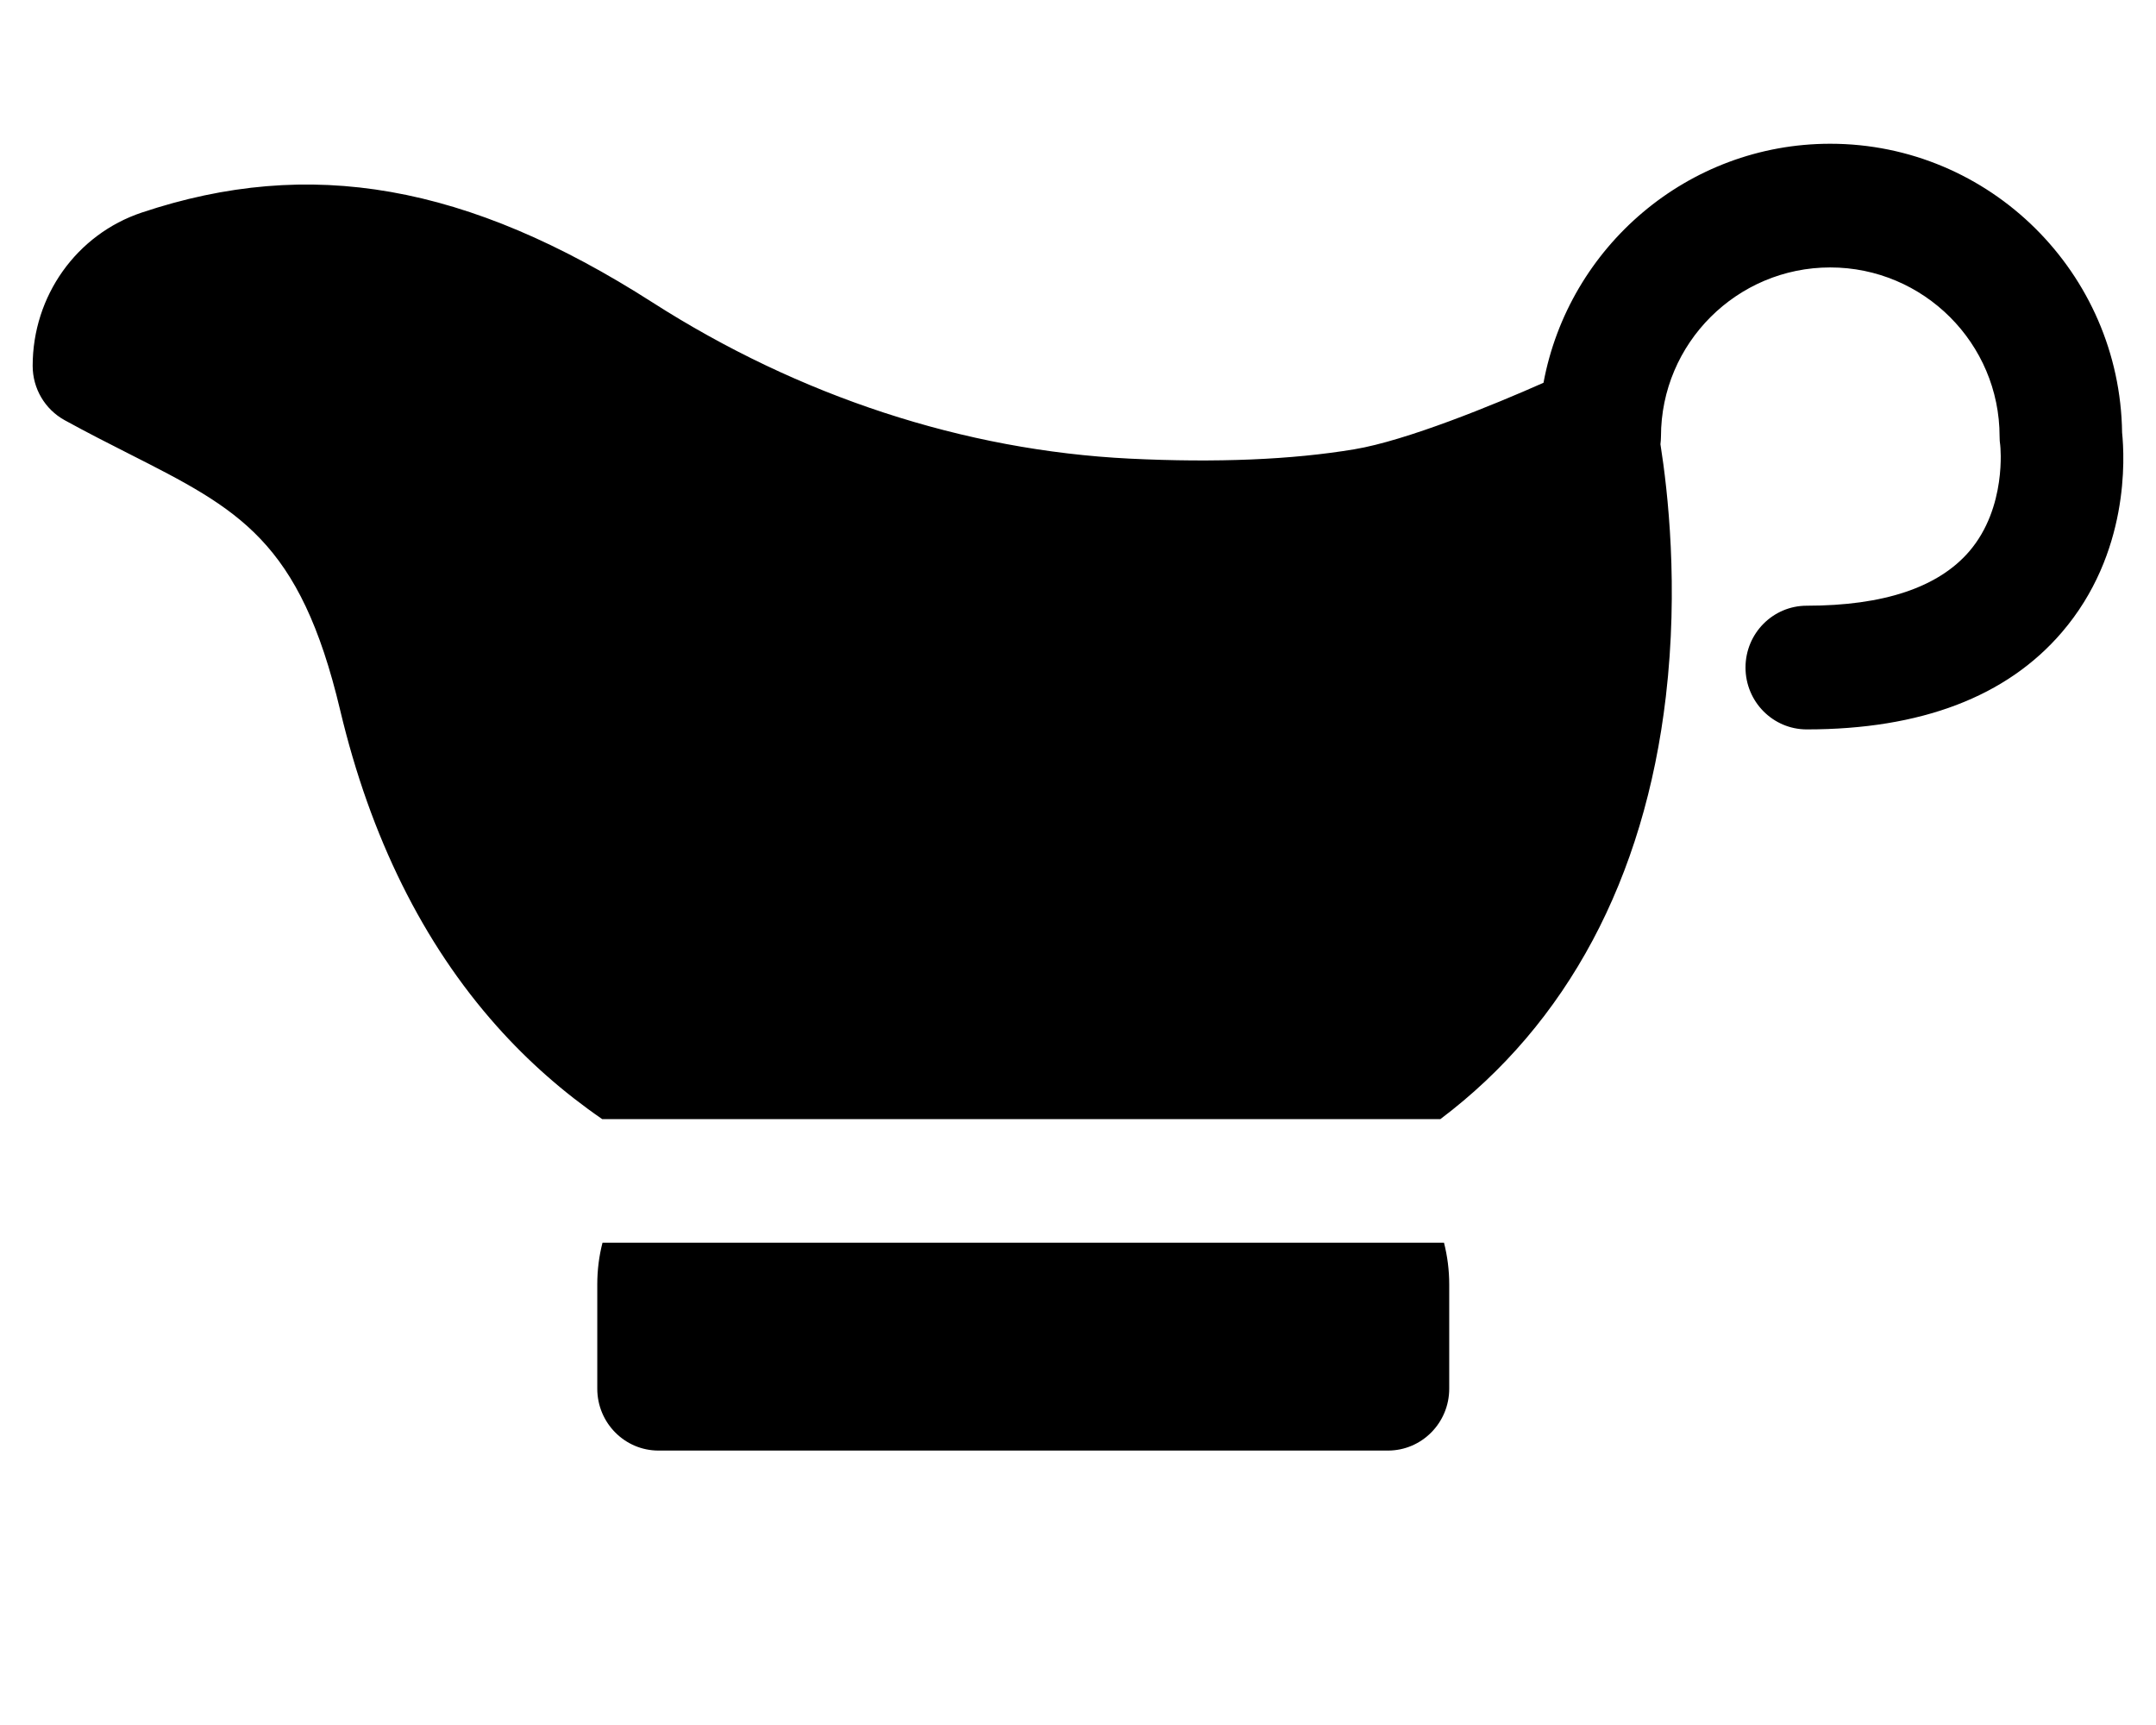
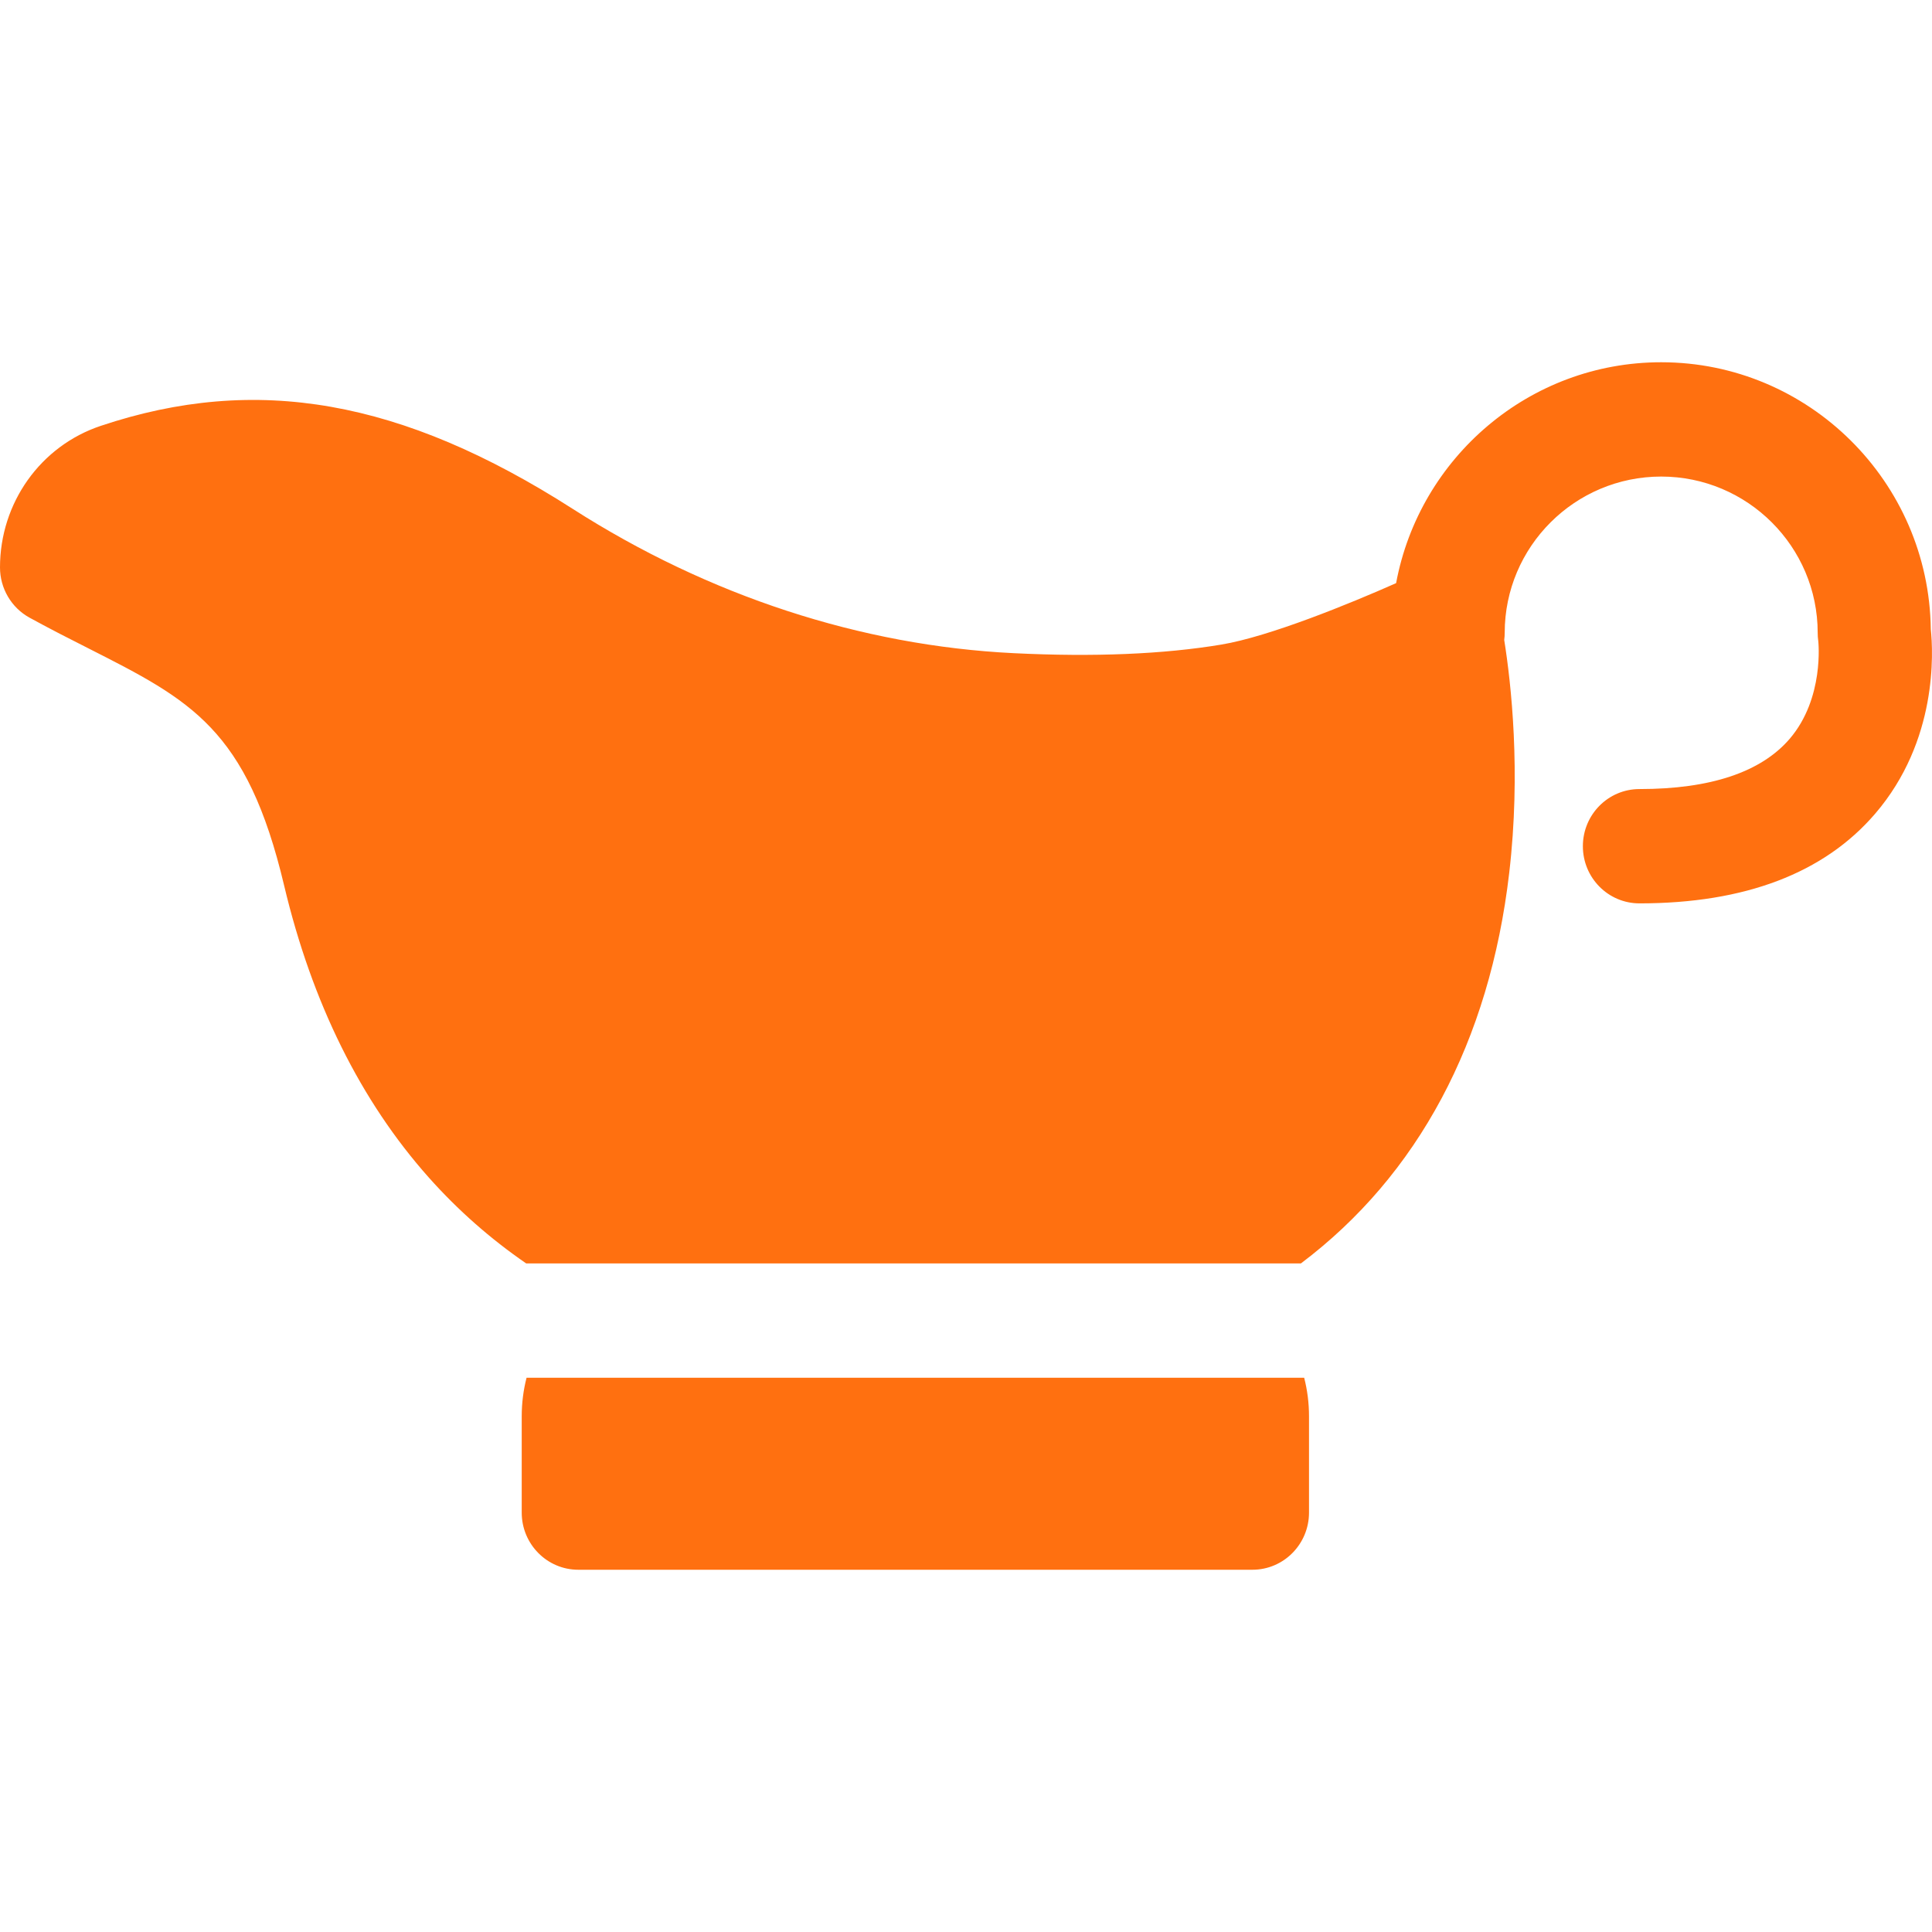
- <svg xmlns="http://www.w3.org/2000/svg" width="40" height="32" viewBox="0 0 33 22" fill="none">
-   <path d="M32.481 4.421C32.449 1.978 30.457 0 28.014 0C25.832 0 24.011 1.579 23.625 3.658C22.857 3.999 21.524 4.544 20.73 4.676C19.773 4.836 18.616 4.884 17.291 4.819C14.761 4.694 12.234 3.867 9.985 2.427C7.155 0.616 4.745 0.192 2.17 1.053C1.171 1.387 0.5 2.33 0.5 3.399C0.5 3.746 0.688 4.065 0.99 4.231C1.334 4.42 1.657 4.584 1.969 4.742C3.659 5.598 4.59 6.07 5.207 8.67C5.668 10.611 6.475 12.238 7.604 13.505C8.084 14.044 8.623 14.518 9.217 14.927H22.047C23.985 13.467 25.172 11.251 25.498 8.458C25.694 6.782 25.529 5.32 25.415 4.599C25.419 4.561 25.423 4.521 25.423 4.481C25.423 3.054 26.585 1.893 28.014 1.893C29.443 1.893 30.606 3.054 30.606 4.481C30.606 4.526 30.609 4.572 30.616 4.616C30.617 4.625 30.72 5.564 30.142 6.238C29.668 6.79 28.831 7.07 27.654 7.07C27.137 7.07 26.717 7.493 26.717 8.016C26.717 8.539 27.137 8.963 27.654 8.963C29.4 8.963 30.714 8.463 31.559 7.477C32.597 6.268 32.52 4.799 32.481 4.421Z" fill="currentColor" />
-   <path d="M9.222 16.819C9.169 17.023 9.142 17.237 9.142 17.457V19.053C9.142 19.576 9.562 20 10.079 20H21.244C21.762 20 22.182 19.576 22.182 19.053V17.457C22.182 17.237 22.154 17.023 22.102 16.819H9.222Z" fill="currentColor" />
+ <svg xmlns="http://www.w3.org/2000/svg" viewBox="0 0 24 24" fill="none">
+   <path d="M23.985 7.816C23.962 5.983 22.468 4.5 20.636 4.5C18.999 4.5 17.633 5.684 17.343 7.244C16.768 7.499 15.768 7.908 15.173 8.007C14.454 8.127 13.587 8.163 12.593 8.114C10.695 8.021 8.801 7.401 7.114 6.321C4.991 4.962 3.184 4.644 1.252 5.29C0.503 5.54 0 6.247 0 7.049C0 7.309 0.141 7.549 0.367 7.673C0.626 7.815 0.868 7.938 1.102 8.056C2.369 8.699 3.068 9.052 3.53 11.002C3.876 12.458 4.481 13.678 5.328 14.629C5.688 15.033 6.092 15.389 6.537 15.695H16.16C17.614 14.6 18.504 12.938 18.748 10.844C18.895 9.586 18.772 8.49 18.686 7.95C18.69 7.92 18.692 7.891 18.692 7.861C18.692 6.79 19.564 5.92 20.636 5.92C21.707 5.92 22.58 6.79 22.58 7.861C22.58 7.895 22.582 7.929 22.587 7.962C22.588 7.969 22.665 8.673 22.232 9.178C21.876 9.592 21.248 9.802 20.366 9.802C19.977 9.802 19.663 10.12 19.663 10.512C19.663 10.904 19.977 11.222 20.366 11.222C21.675 11.222 22.66 10.847 23.294 10.108C24.073 9.201 24.015 8.099 23.985 7.816Z" fill="#FF7010" />
+   <path d="M6.541 17.115C6.502 17.267 6.481 17.428 6.481 17.593V18.79C6.481 19.182 6.796 19.5 7.184 19.5H15.558C15.946 19.5 16.261 19.182 16.261 18.79V17.593C16.261 17.428 16.24 17.267 16.201 17.115H6.541Z" fill="#FF7010" />
</svg>
